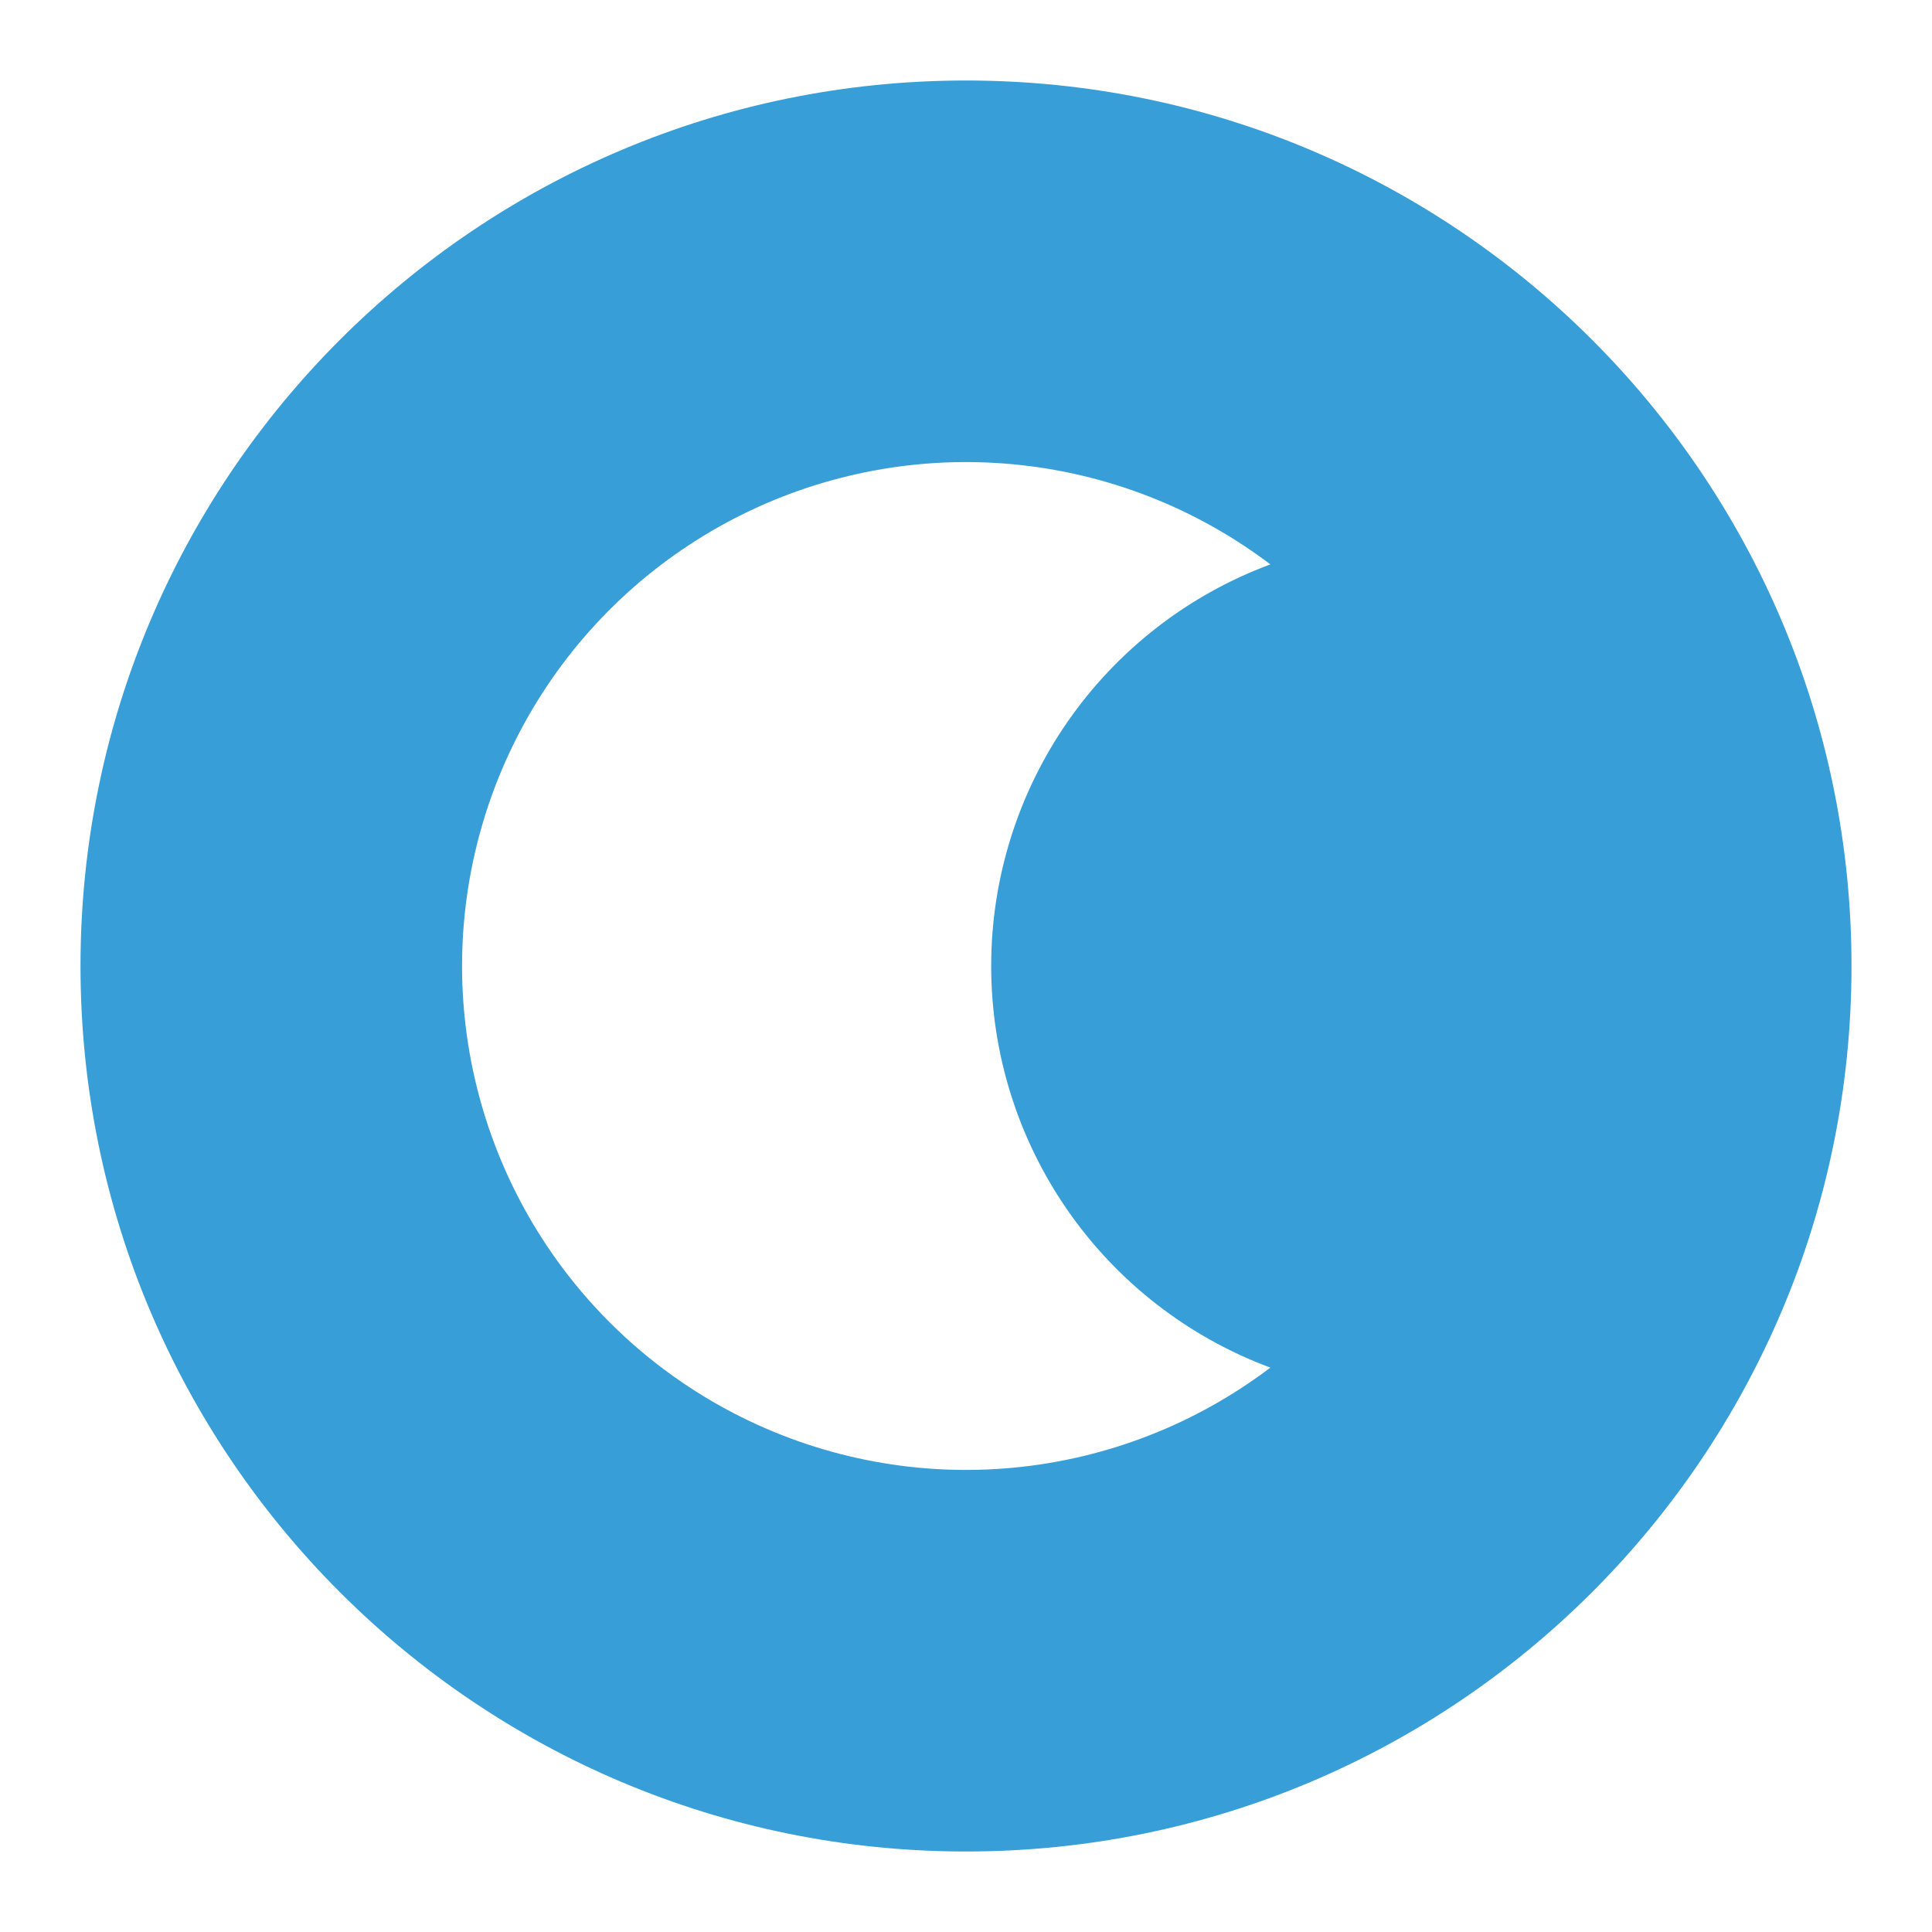
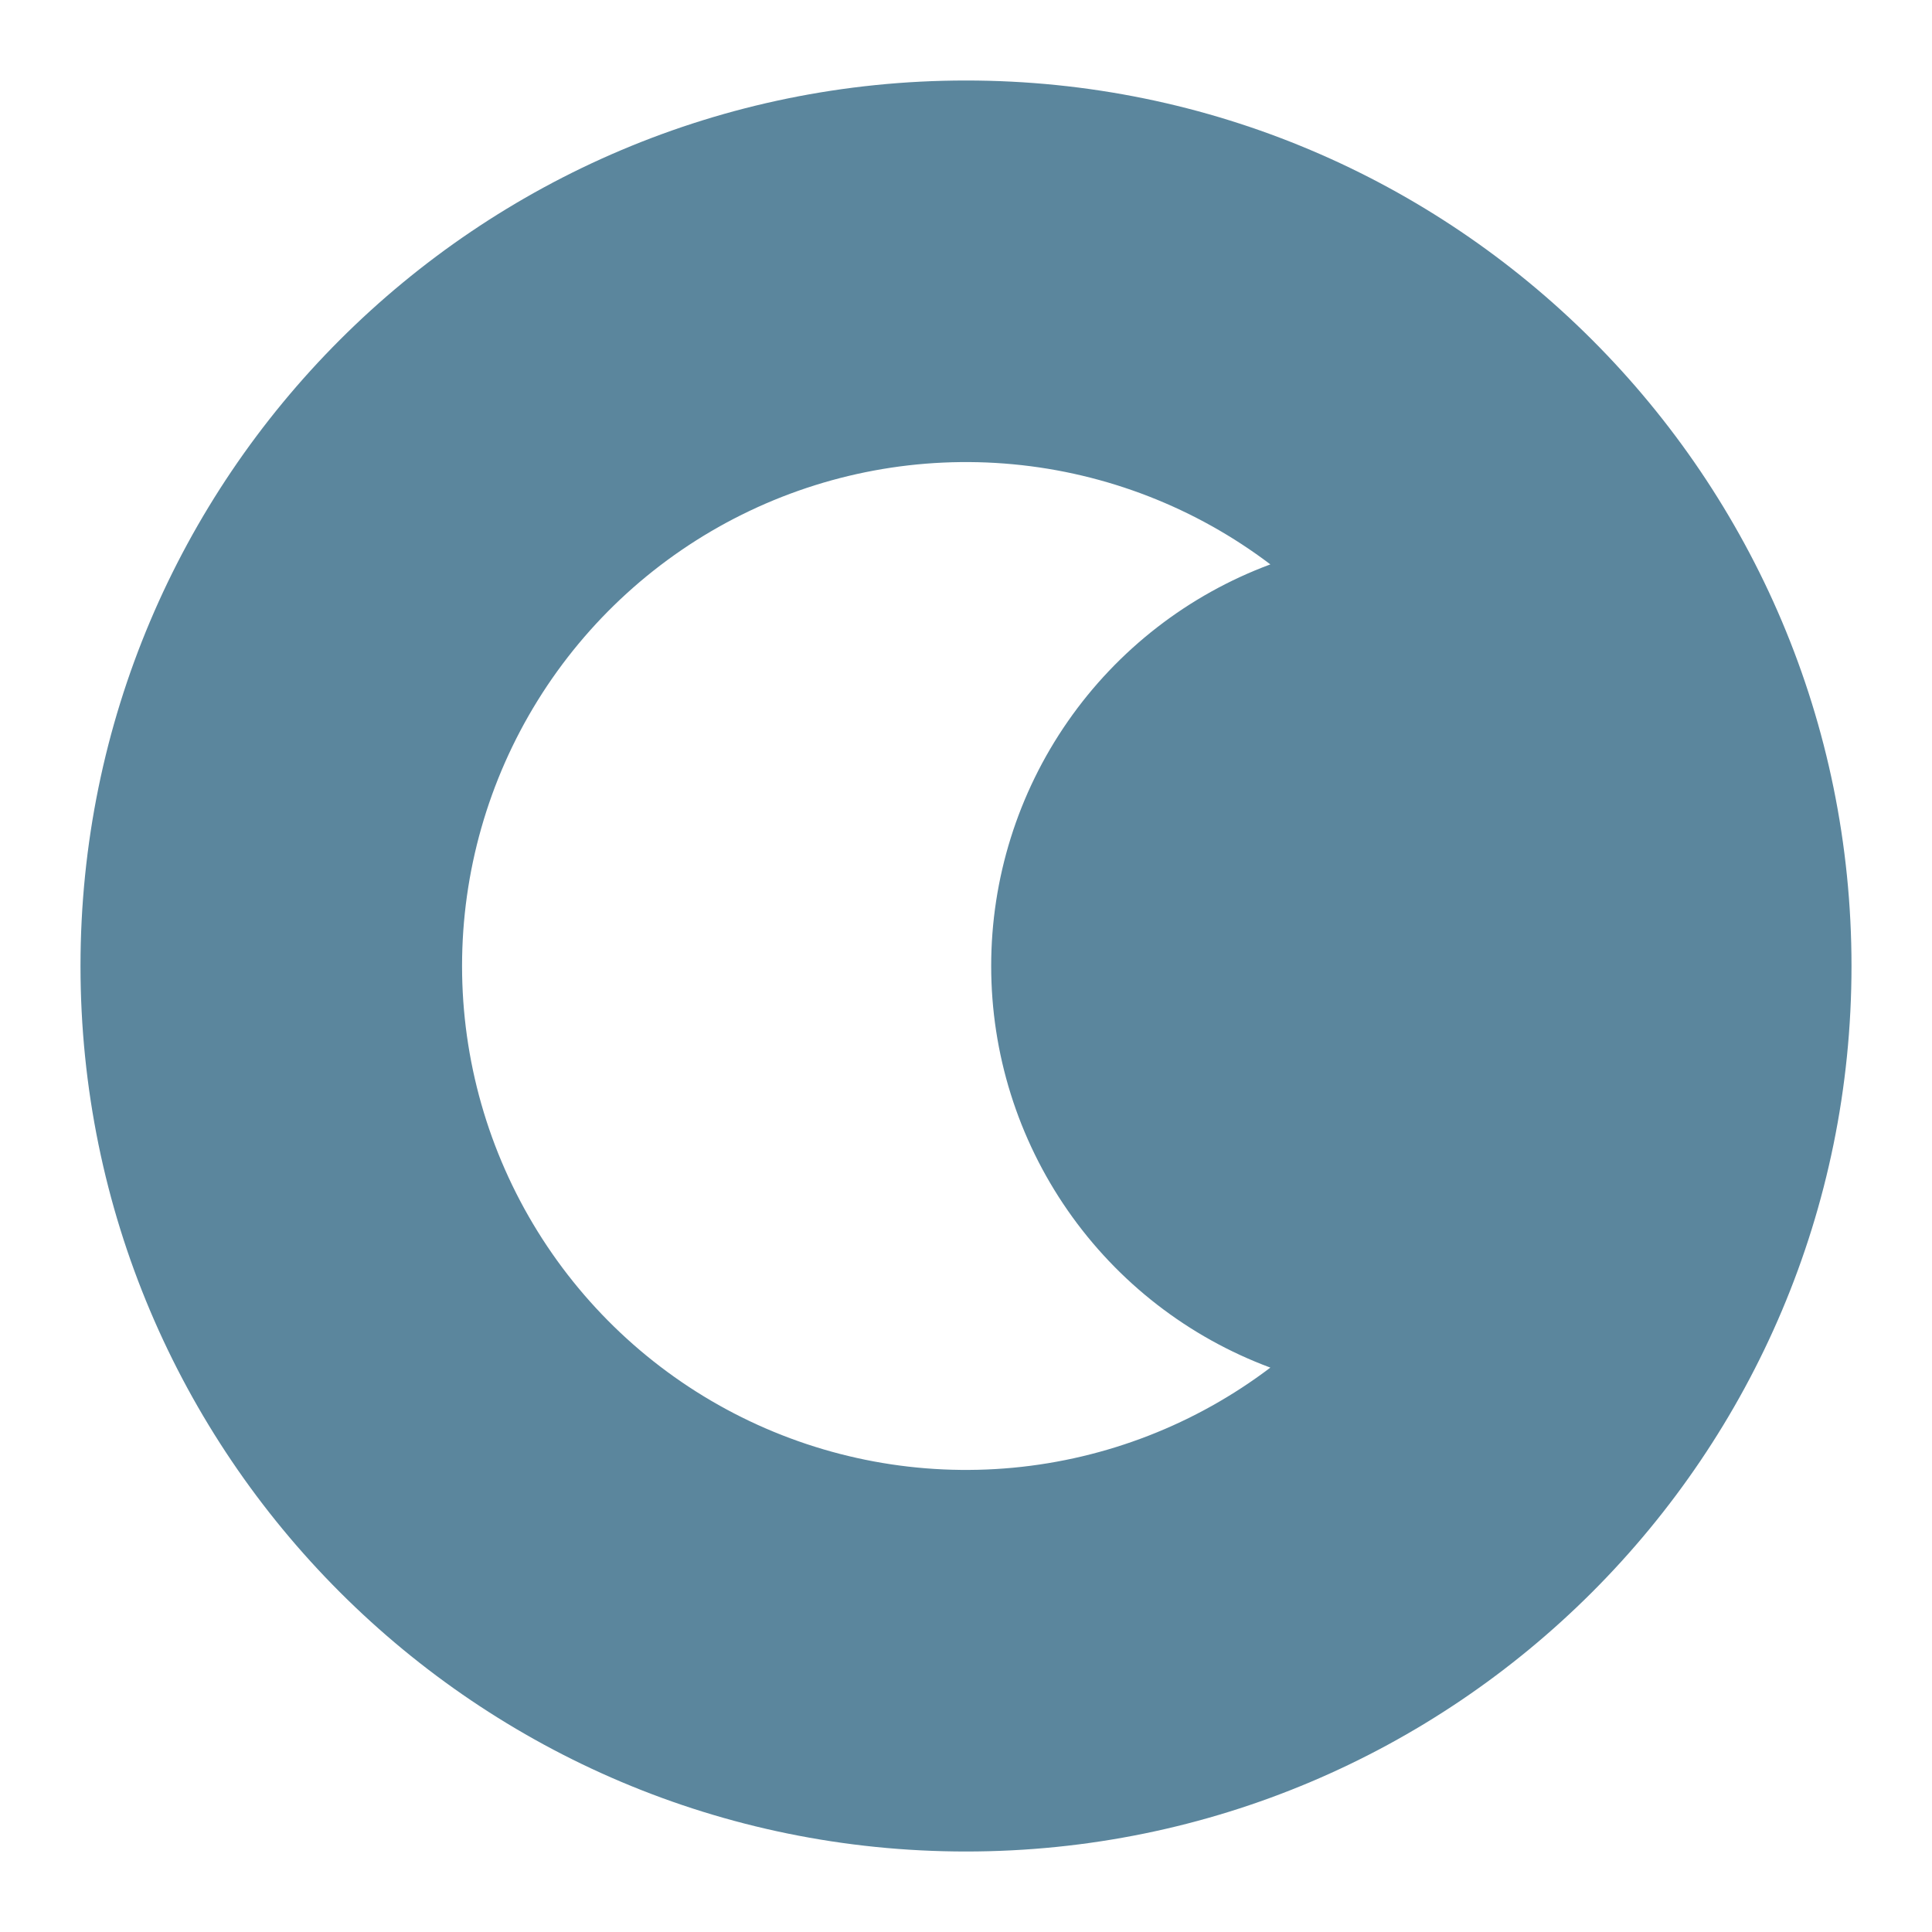
<svg xmlns="http://www.w3.org/2000/svg" width="126" height="126" viewBox="0 0 126 126" fill="none">
-   <path fill-rule="evenodd" clip-rule="evenodd" d="M5.25 63C5.25 31.106 31.106 5.25 63 5.25C94.894 5.25 120.75 31.106 120.75 63C120.75 94.894 94.894 120.75 63 120.75C31.106 120.75 5.25 94.894 5.25 63ZM64.643 63C64.641 57.298 66.385 51.731 69.64 47.049C72.894 42.367 77.504 38.793 82.85 36.808C77.975 33.113 72.165 30.852 66.074 30.279C59.983 29.707 53.854 30.846 48.375 33.568C42.897 36.29 38.287 40.487 35.064 45.687C31.841 50.886 30.134 56.883 30.134 63C30.134 69.118 31.841 75.114 35.064 80.313C38.287 85.513 42.897 89.71 48.375 92.432C53.854 95.154 59.983 96.293 66.074 95.721C72.165 95.148 77.975 92.887 82.85 89.192C77.504 87.207 72.894 83.633 69.64 78.951C66.385 74.269 64.641 68.702 64.643 63Z" fill="#389ED7" />
+   <path fill-rule="evenodd" clip-rule="evenodd" d="M5.25 63C5.25 31.106 31.106 5.25 63 5.25C94.894 5.25 120.75 31.106 120.75 63C120.75 94.894 94.894 120.75 63 120.75C31.106 120.75 5.25 94.894 5.25 63ZM64.643 63C64.641 57.298 66.385 51.731 69.64 47.049C72.894 42.367 77.504 38.793 82.85 36.808C77.975 33.113 72.165 30.852 66.074 30.279C59.983 29.707 53.854 30.846 48.375 33.568C42.897 36.29 38.287 40.487 35.064 45.687C31.841 50.886 30.134 56.883 30.134 63C30.134 69.118 31.841 75.114 35.064 80.313C38.287 85.513 42.897 89.71 48.375 92.432C53.854 95.154 59.983 96.293 66.074 95.721C72.165 95.148 77.975 92.887 82.85 89.192C77.504 87.207 72.894 83.633 69.64 78.951C66.385 74.269 64.641 68.702 64.643 63Z" fill="#5B869D" />
</svg>
